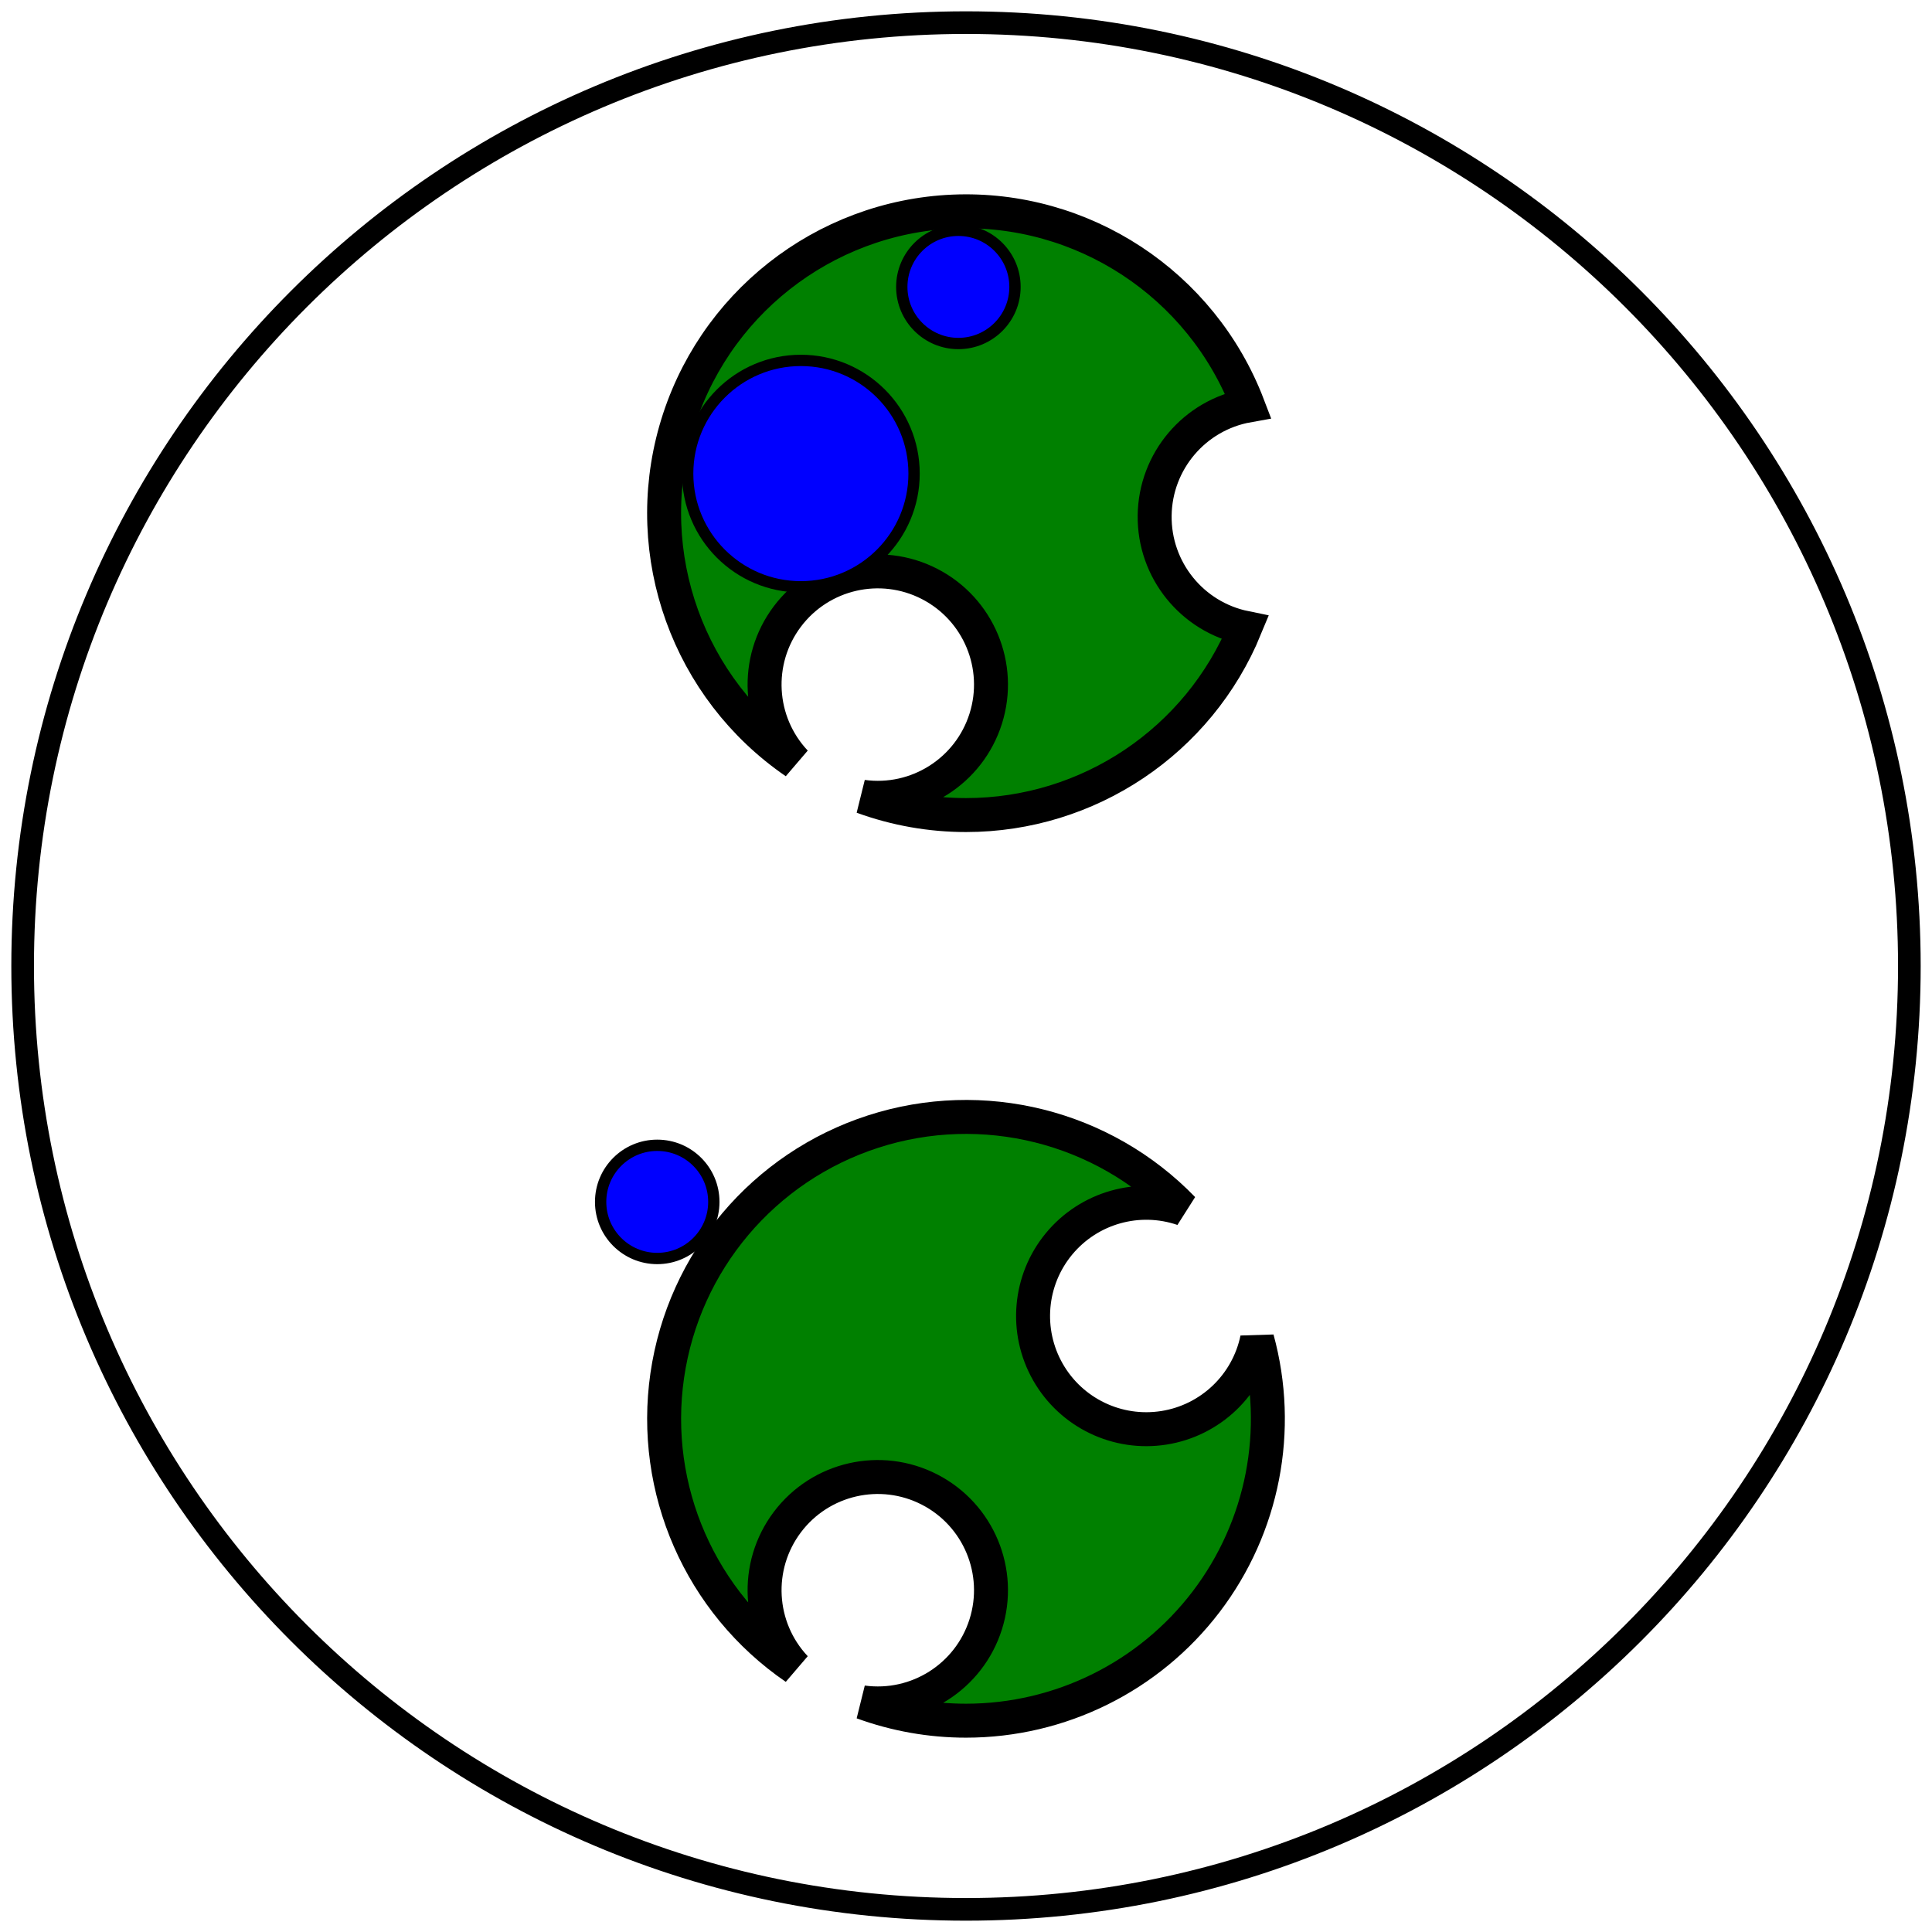
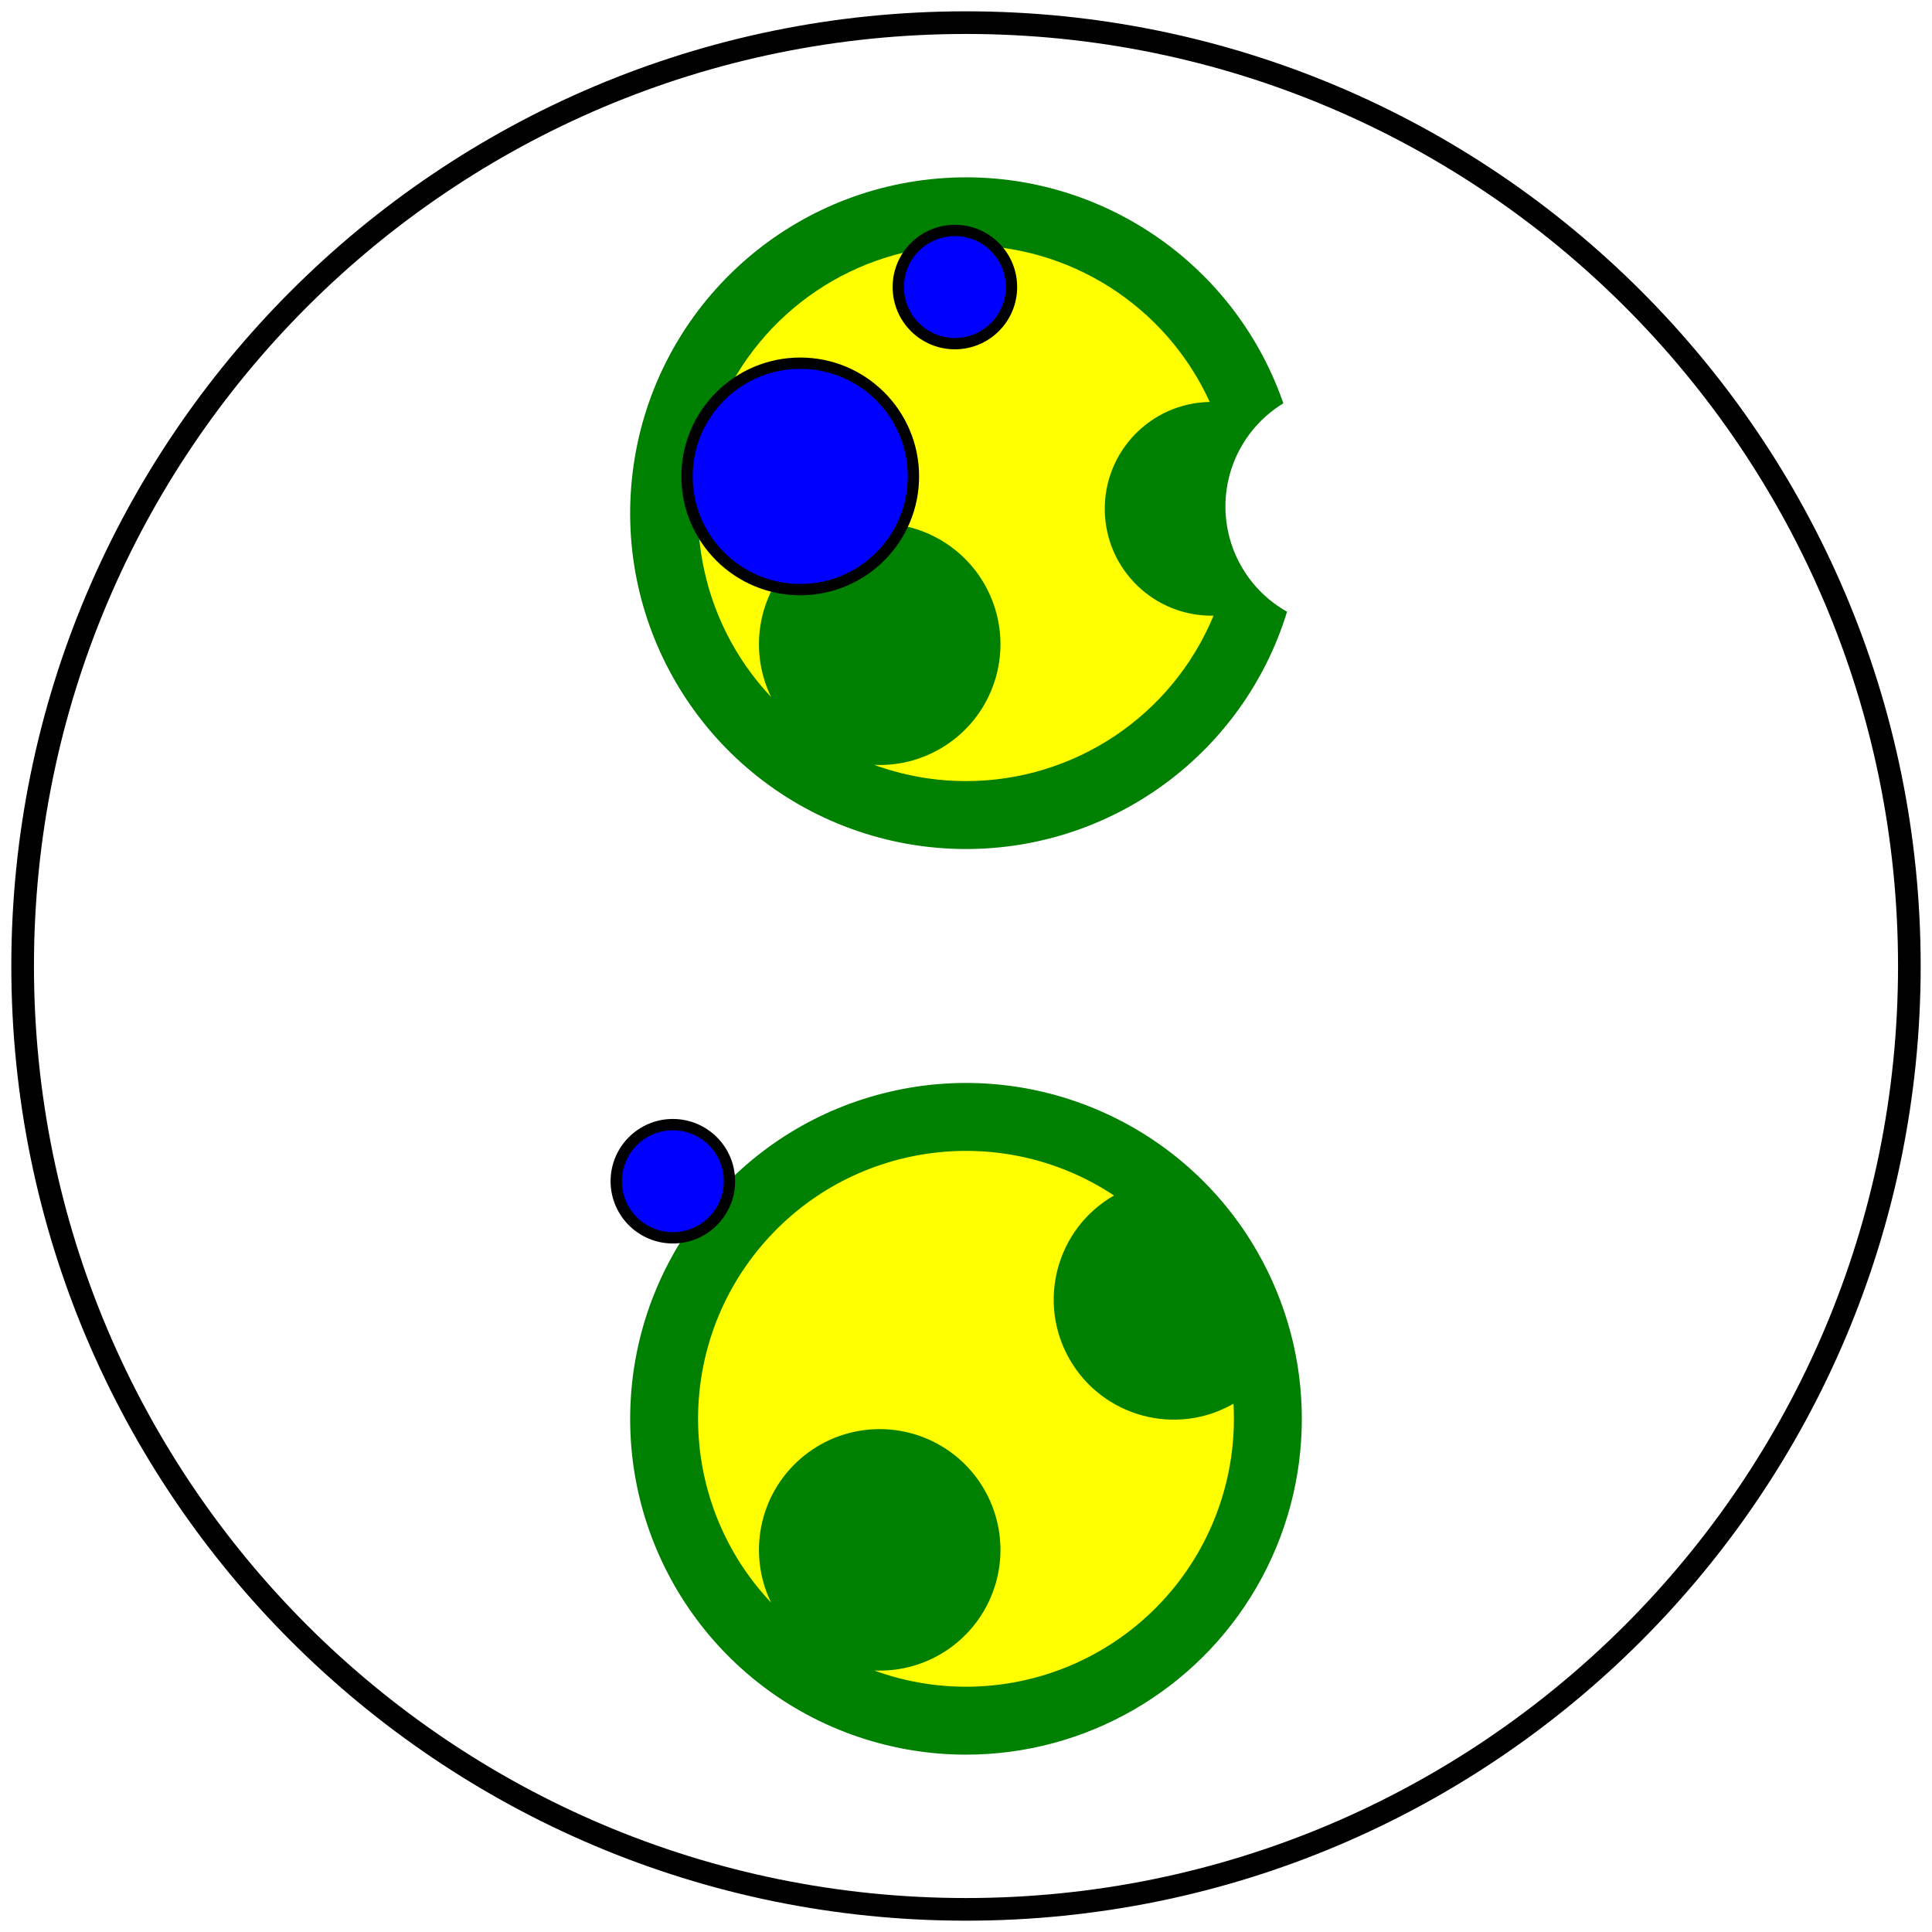
<svg xmlns="http://www.w3.org/2000/svg" viewBox="0 0 512 512">
-   <path d="M256,456 A80,80,0,0,0,333.151,354.84 A30,30,0,1,1,313.489,320.367 A80,80,0,1,0,210.785,441.997 A30,30,0,1,1,228.568,451.15 A80,80,0,0,0,256,456 z" fill="green" stroke="black" stroke-width="9" />
-   <circle cx="174.174" cy="318.515" fill="blue" r="15" stroke="black" stroke-width="3" />
-   <path d="M256,216 A80,80,0,0,0,330.003,166.391 A30,30,0,0,1,330.736,107.459 A80,80,0,1,0,210.785,201.997 A30,30,0,1,1,228.568,211.15 A80,80,0,0,0,256,216 z" fill="green" stroke="black" stroke-width="9" />
-   <circle cx="253.983" cy="76.034" fill="blue" r="15" stroke="black" stroke-width="3" />
-   <circle cx="212.239" cy="125.511" fill="blue" r="30" stroke="black" stroke-width="3" />
+   <path d="M256,465 A89,89,0,0,0,333.194,331.704 A32,32,0,1,1,333.194,331.704 A89,89,0,1,0,225.482,459.604 A28,28,0,1,1,225.482,459.604 A89,89,0,0,0,256,465 z" fill="green" stroke="black" stroke-width="0" />
+   <path d="M256,447 A71,71,0,0,0,326.887,371.999 A28,28,0,1,1,295.222,316.817 A71,71,0,0,0,204.352,424.719 A32,32,0,1,1,231.654,442.695 A71,71,0,0,0,256,447 z" fill="yellow" stroke="black" stroke-width="0" />
+   <circle cx="178.312" cy="313.035" fill="blue" r="15" stroke="black" stroke-width="3" />
+   <path d="M256,225 A89,89,0,0,0,341.084,162.111 A32,32,0,0,1,340.102,106.883 A89,89,0,1,0,225.482,219.604 A28,28,0,1,1,225.482,219.604 A89,89,0,0,0,256,225 z" fill="green" stroke="black" stroke-width="0" />
+   <path d="M256,207 A71,71,0,0,0,321.599,163.162 A28,28,0,0,1,320.593,106.525 A71,71,0,1,0,204.352,184.719 A32,32,0,1,1,231.654,202.695 A71,71,0,0,0,256,207 z" fill="yellow" stroke="black" stroke-width="0" />
+   <circle cx="253.056" cy="76.072" fill="blue" r="15" stroke="black" stroke-width="3" />
+   <circle cx="212.069" cy="126.251" fill="blue" r="30" stroke="black" stroke-width="3" />
  <circle cx="256" cy="256" fill="none" r="250" stroke="black" stroke-width="6" />
</svg>
